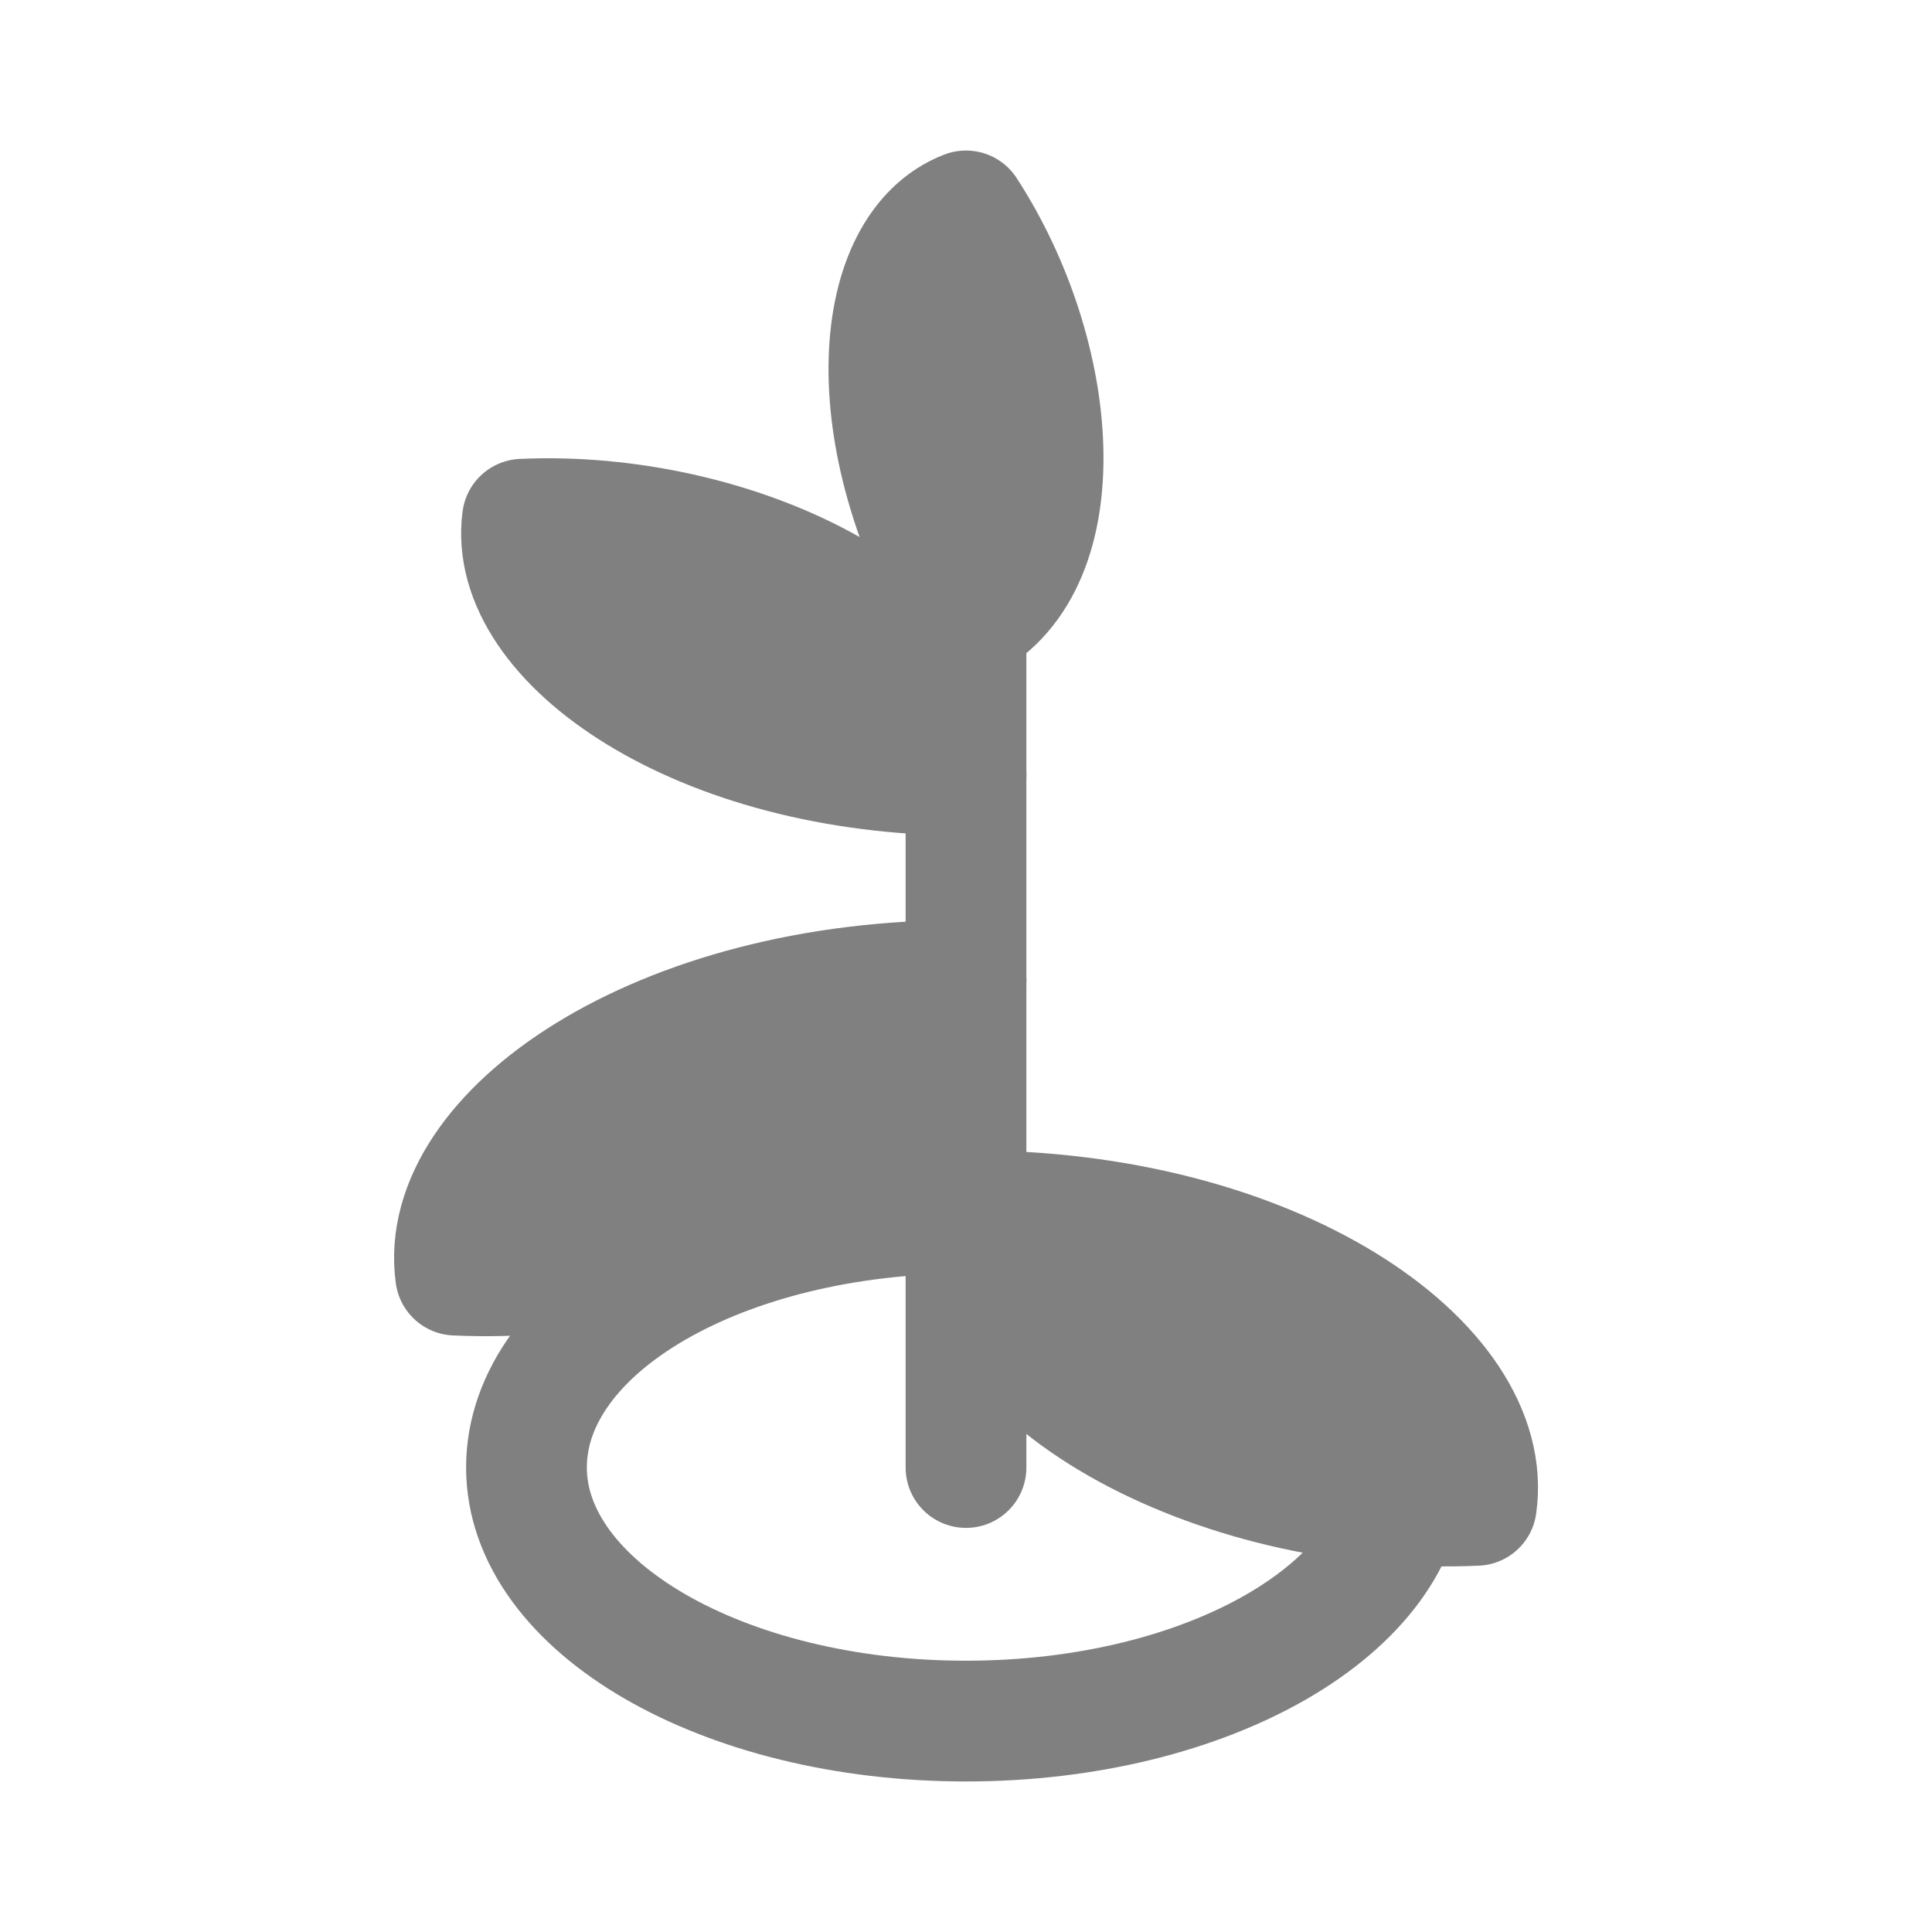
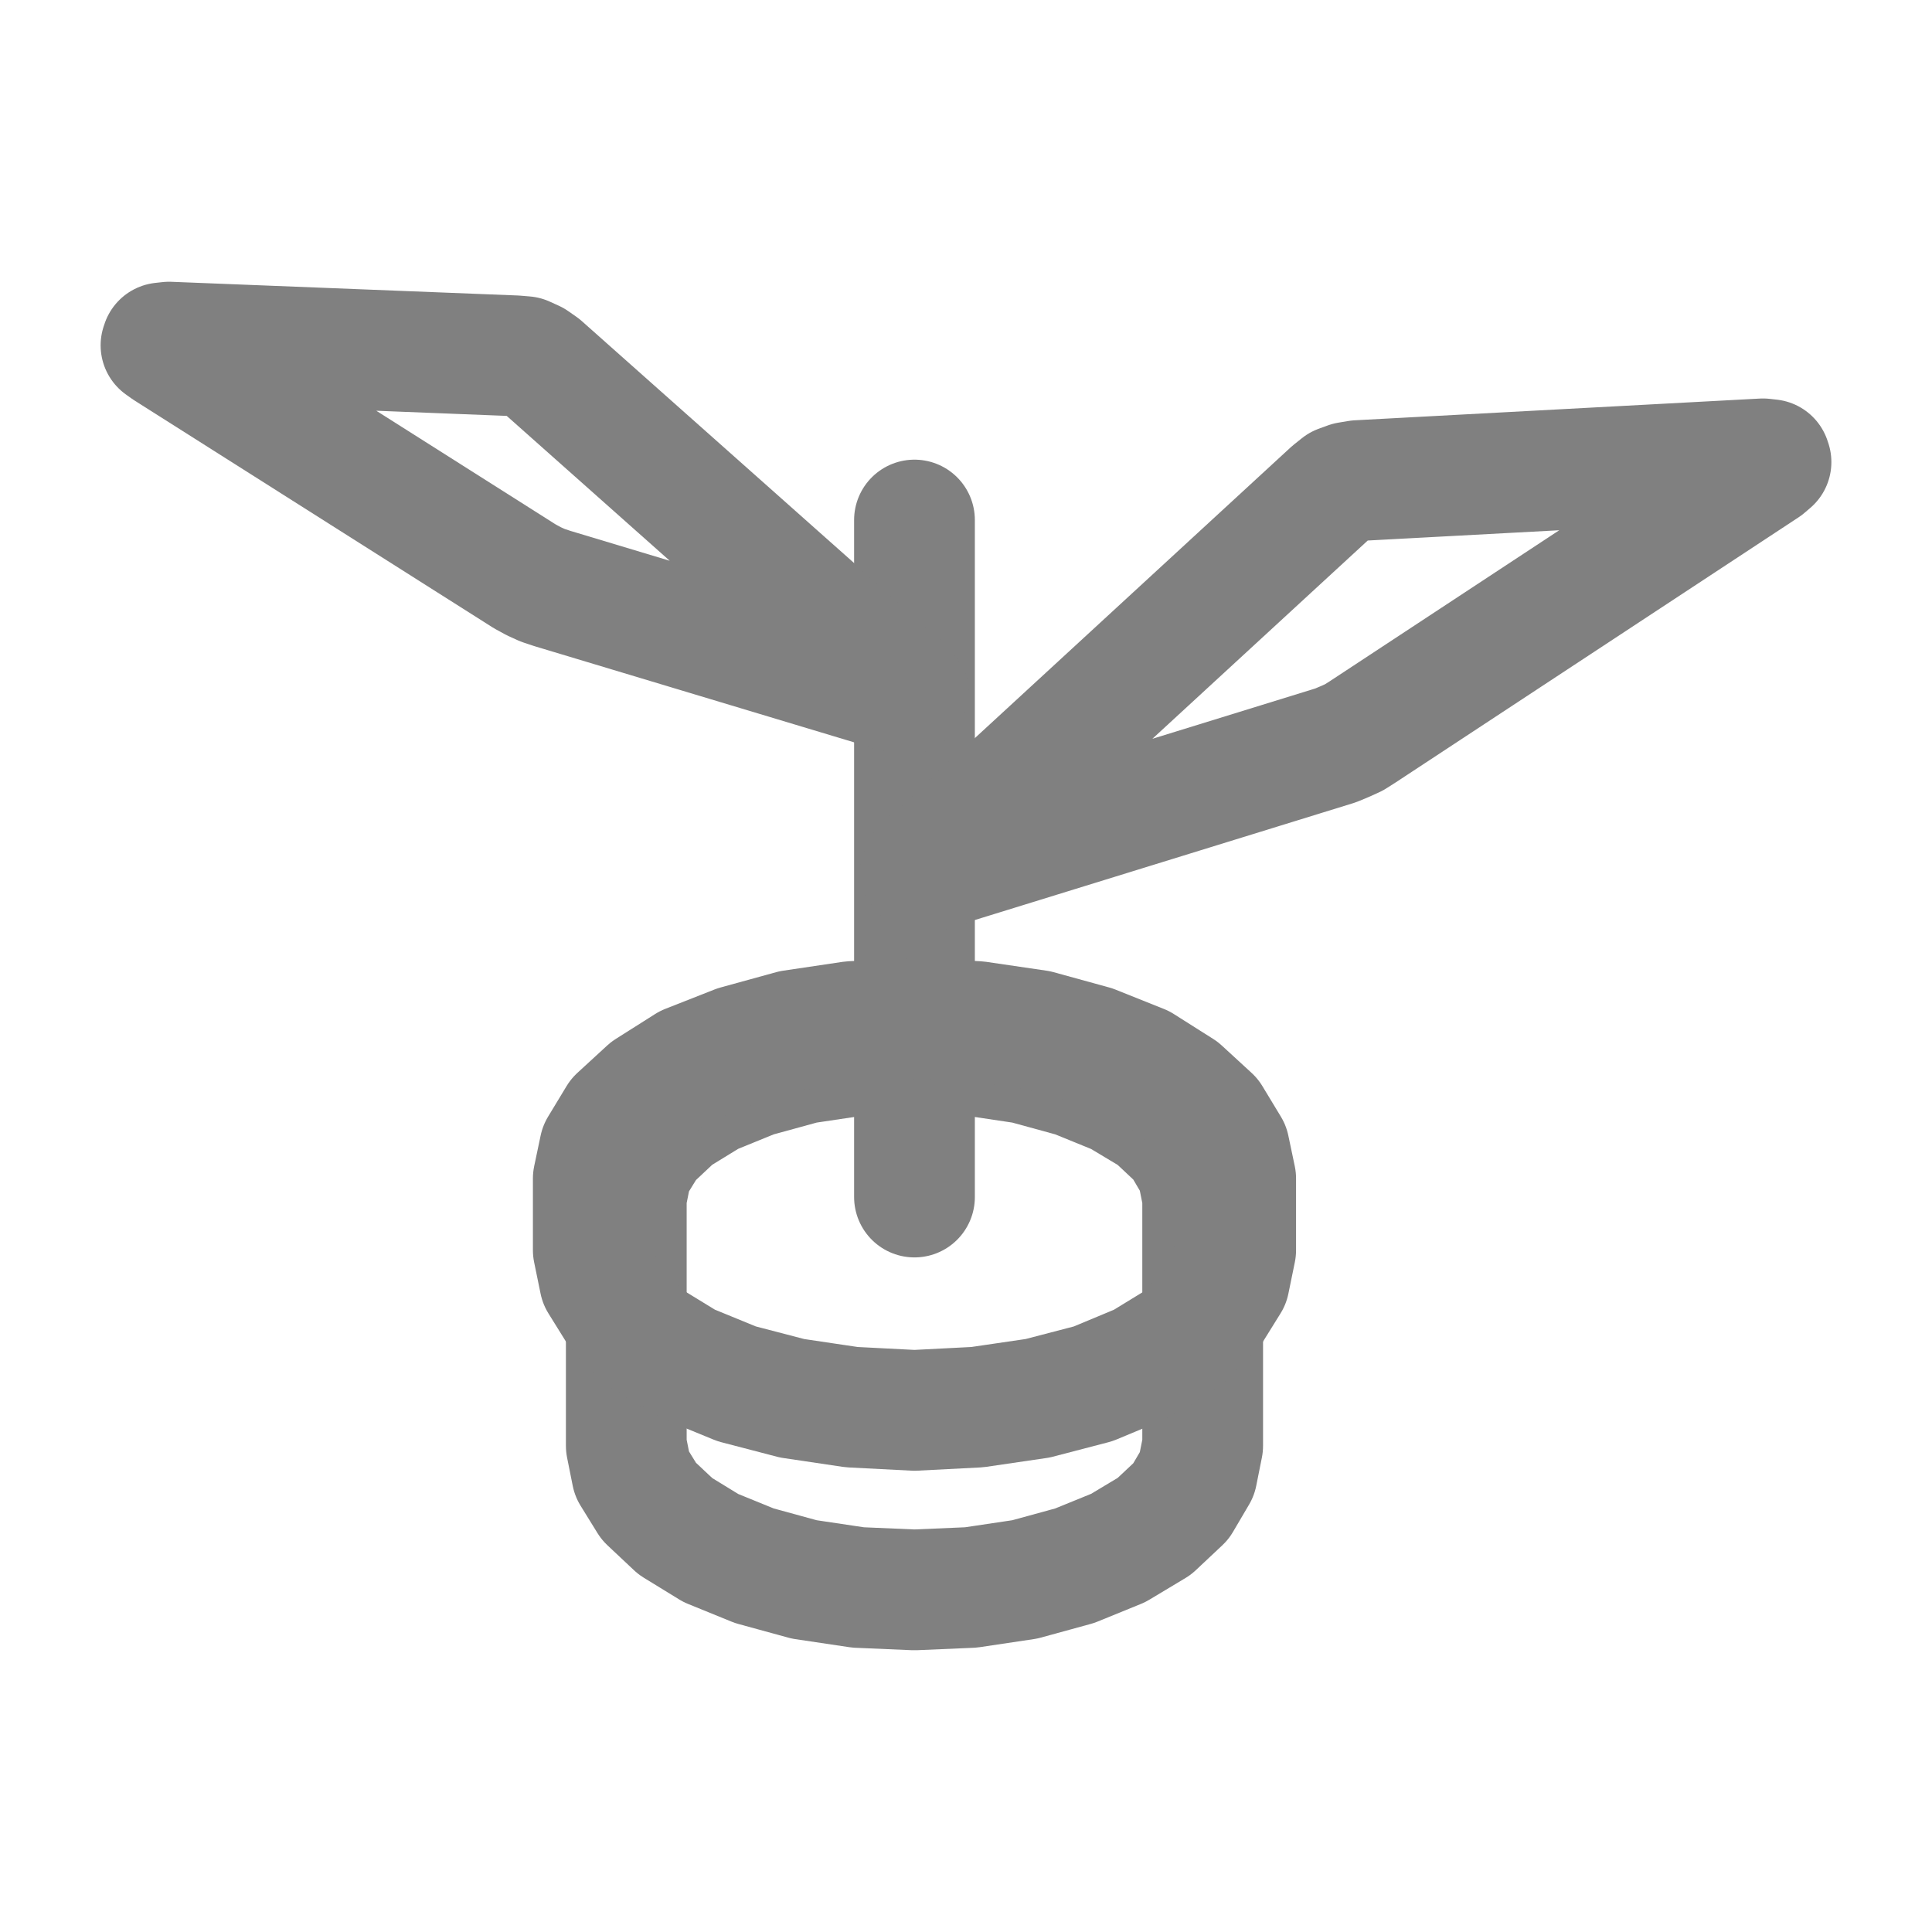
- <svg xmlns="http://www.w3.org/2000/svg" viewBox="0 0 24 24" width="24" height="24" fill="none" stroke="#808080" stroke-width="1.5" stroke-linecap="round" stroke-linejoin="round" role="img" aria-label="Natural Space">
-   <path d="M12,21.38C8.98,21.38 6.54,19.96 6.54,18.23C6.54,16.48 8.98,15.07 12,15.07C15.02,15.07 17.46,16.48 17.46,18.23C17.46,19.96 15.02,21.38 12,21.38Z" />
-   <path d="M12,18.23L12,4.85" />
-   <path d="M12,15.04C11.97,17.25 15.3,18.84 18.34,18.7C18.59,16.95 15.83,15.02 12,15.04Z" />
-   <path d="M12,15.04L17.07,17.97" />
-   <path d="M12,12.18C12.03,14.39 8.7,15.98 5.66,15.84C5.42,14.09 8.17,12.16 12,12.18Z" />
-   <path d="M12,12.18L6.93,15.11" />
-   <path d="M12,9.63C8.69,9.63 6.29,7.96 6.49,6.45C9.11,6.33 12,7.72 12,9.63Z" />
-   <path d="M12,9.63L7.59,7.08" />
-   <path d="M12,7.72C13.38,6.99 13.17,4.42 12,2.62C10.83,3.07 10.62,5.4 12,7.72Z" />
-   <path d="M12,7.72L12,3.65" />
+ <svg xmlns="http://www.w3.org/2000/svg" viewBox="0 0 24 24" width="24" height="24" fill="none" stroke="#808080" stroke-width="1.5" stroke-linecap="round" stroke-linejoin="round" role="img" aria-label="objeto-natural">
+   <path d="M11.36,14.87L11.36,6.46" />
+   <path d="M11.5,10.75L11.44,10.82L11.46,10.84L11.54,10.82L16.59,9.26L16.71,9.21L16.82,9.16L16.93,9.09L21.93,5.8L22,5.74L21.99,5.71L21.9,5.7L16.87,5.97L16.75,5.99L16.64,6.03L16.54,6.11Z" />
+   <path d="M11.18,8.61L11.26,8.63L11.28,8.61L11.22,8.54L6.73,4.55L6.63,4.48L6.52,4.43L6.4,4.42L2.1,4.25L2.01,4.26L2,4.29L2.07,4.34L6.52,7.16L6.63,7.22L6.74,7.27L6.86,7.31Z" />
+   <path d="M7.78,14.87L7.85,14.52L8.06,14.18L8.39,13.87L8.83,13.6L9.37,13.38L9.99,13.21L10.66,13.11L11.36,13.08L12.06,13.11L12.73,13.21L13.35,13.38L13.89,13.6L14.34,13.87L14.67,14.18L14.87,14.52L14.94,14.87L14.94,17.96L14.87,18.31L14.67,18.65L14.34,18.96L13.89,19.23L13.35,19.45L12.73,19.62L12.06,19.72L11.36,19.75L10.66,19.72L9.99,19.62L9.37,19.45L8.83,19.23L8.39,18.96L8.06,18.65L7.85,18.31L7.78,17.96Z" />
+   <path d="M7.37,14.64L7.45,14.26L7.68,13.88L8.05,13.54L8.54,13.23L9.15,12.99L9.84,12.8L10.58,12.69L11.36,12.65L12.14,12.69L12.89,12.8L13.58,12.99L14.18,13.23L14.67,13.54L15.04,13.88L15.27,14.26L15.35,14.64L15.35,15.53L15.27,15.92L15.04,16.29L14.67,16.64L14.18,16.94L13.58,17.19L12.89,17.37L12.14,17.48L11.36,17.52L10.58,17.48L9.84,17.37L9.15,17.19L8.54,16.94L8.05,16.64L7.68,16.29L7.45,15.92L7.37,15.53Z" />
</svg>
